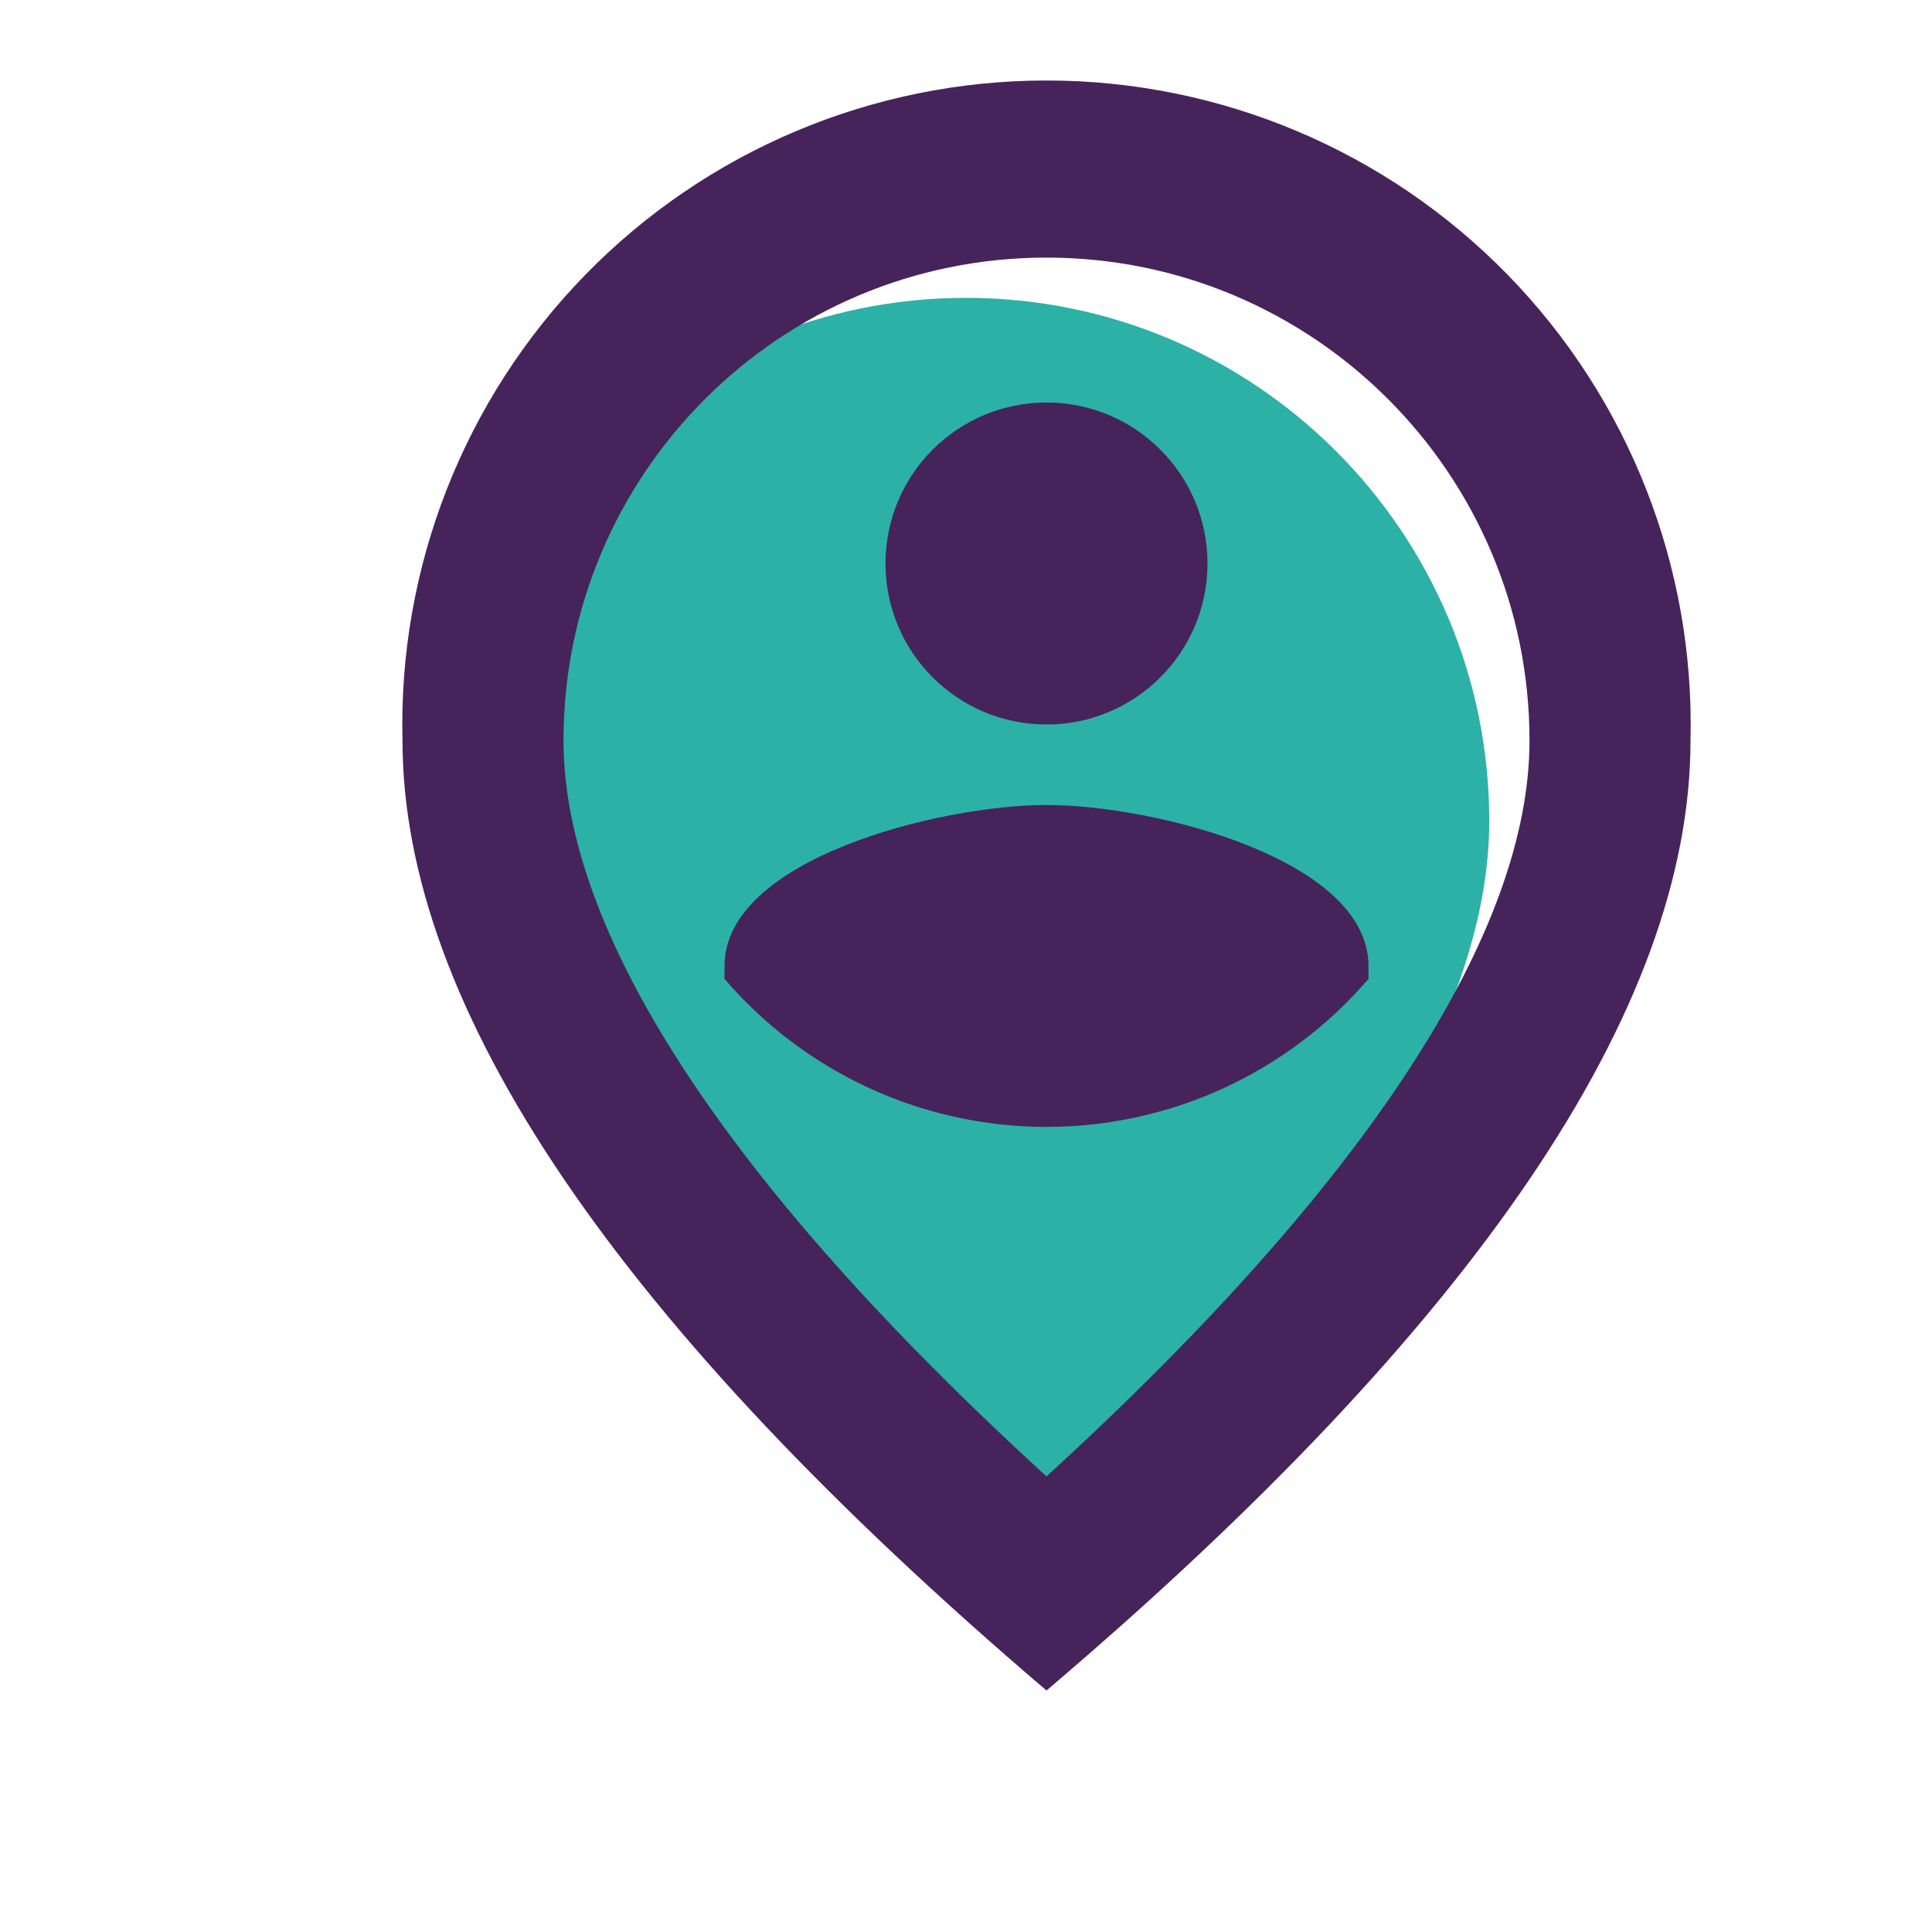
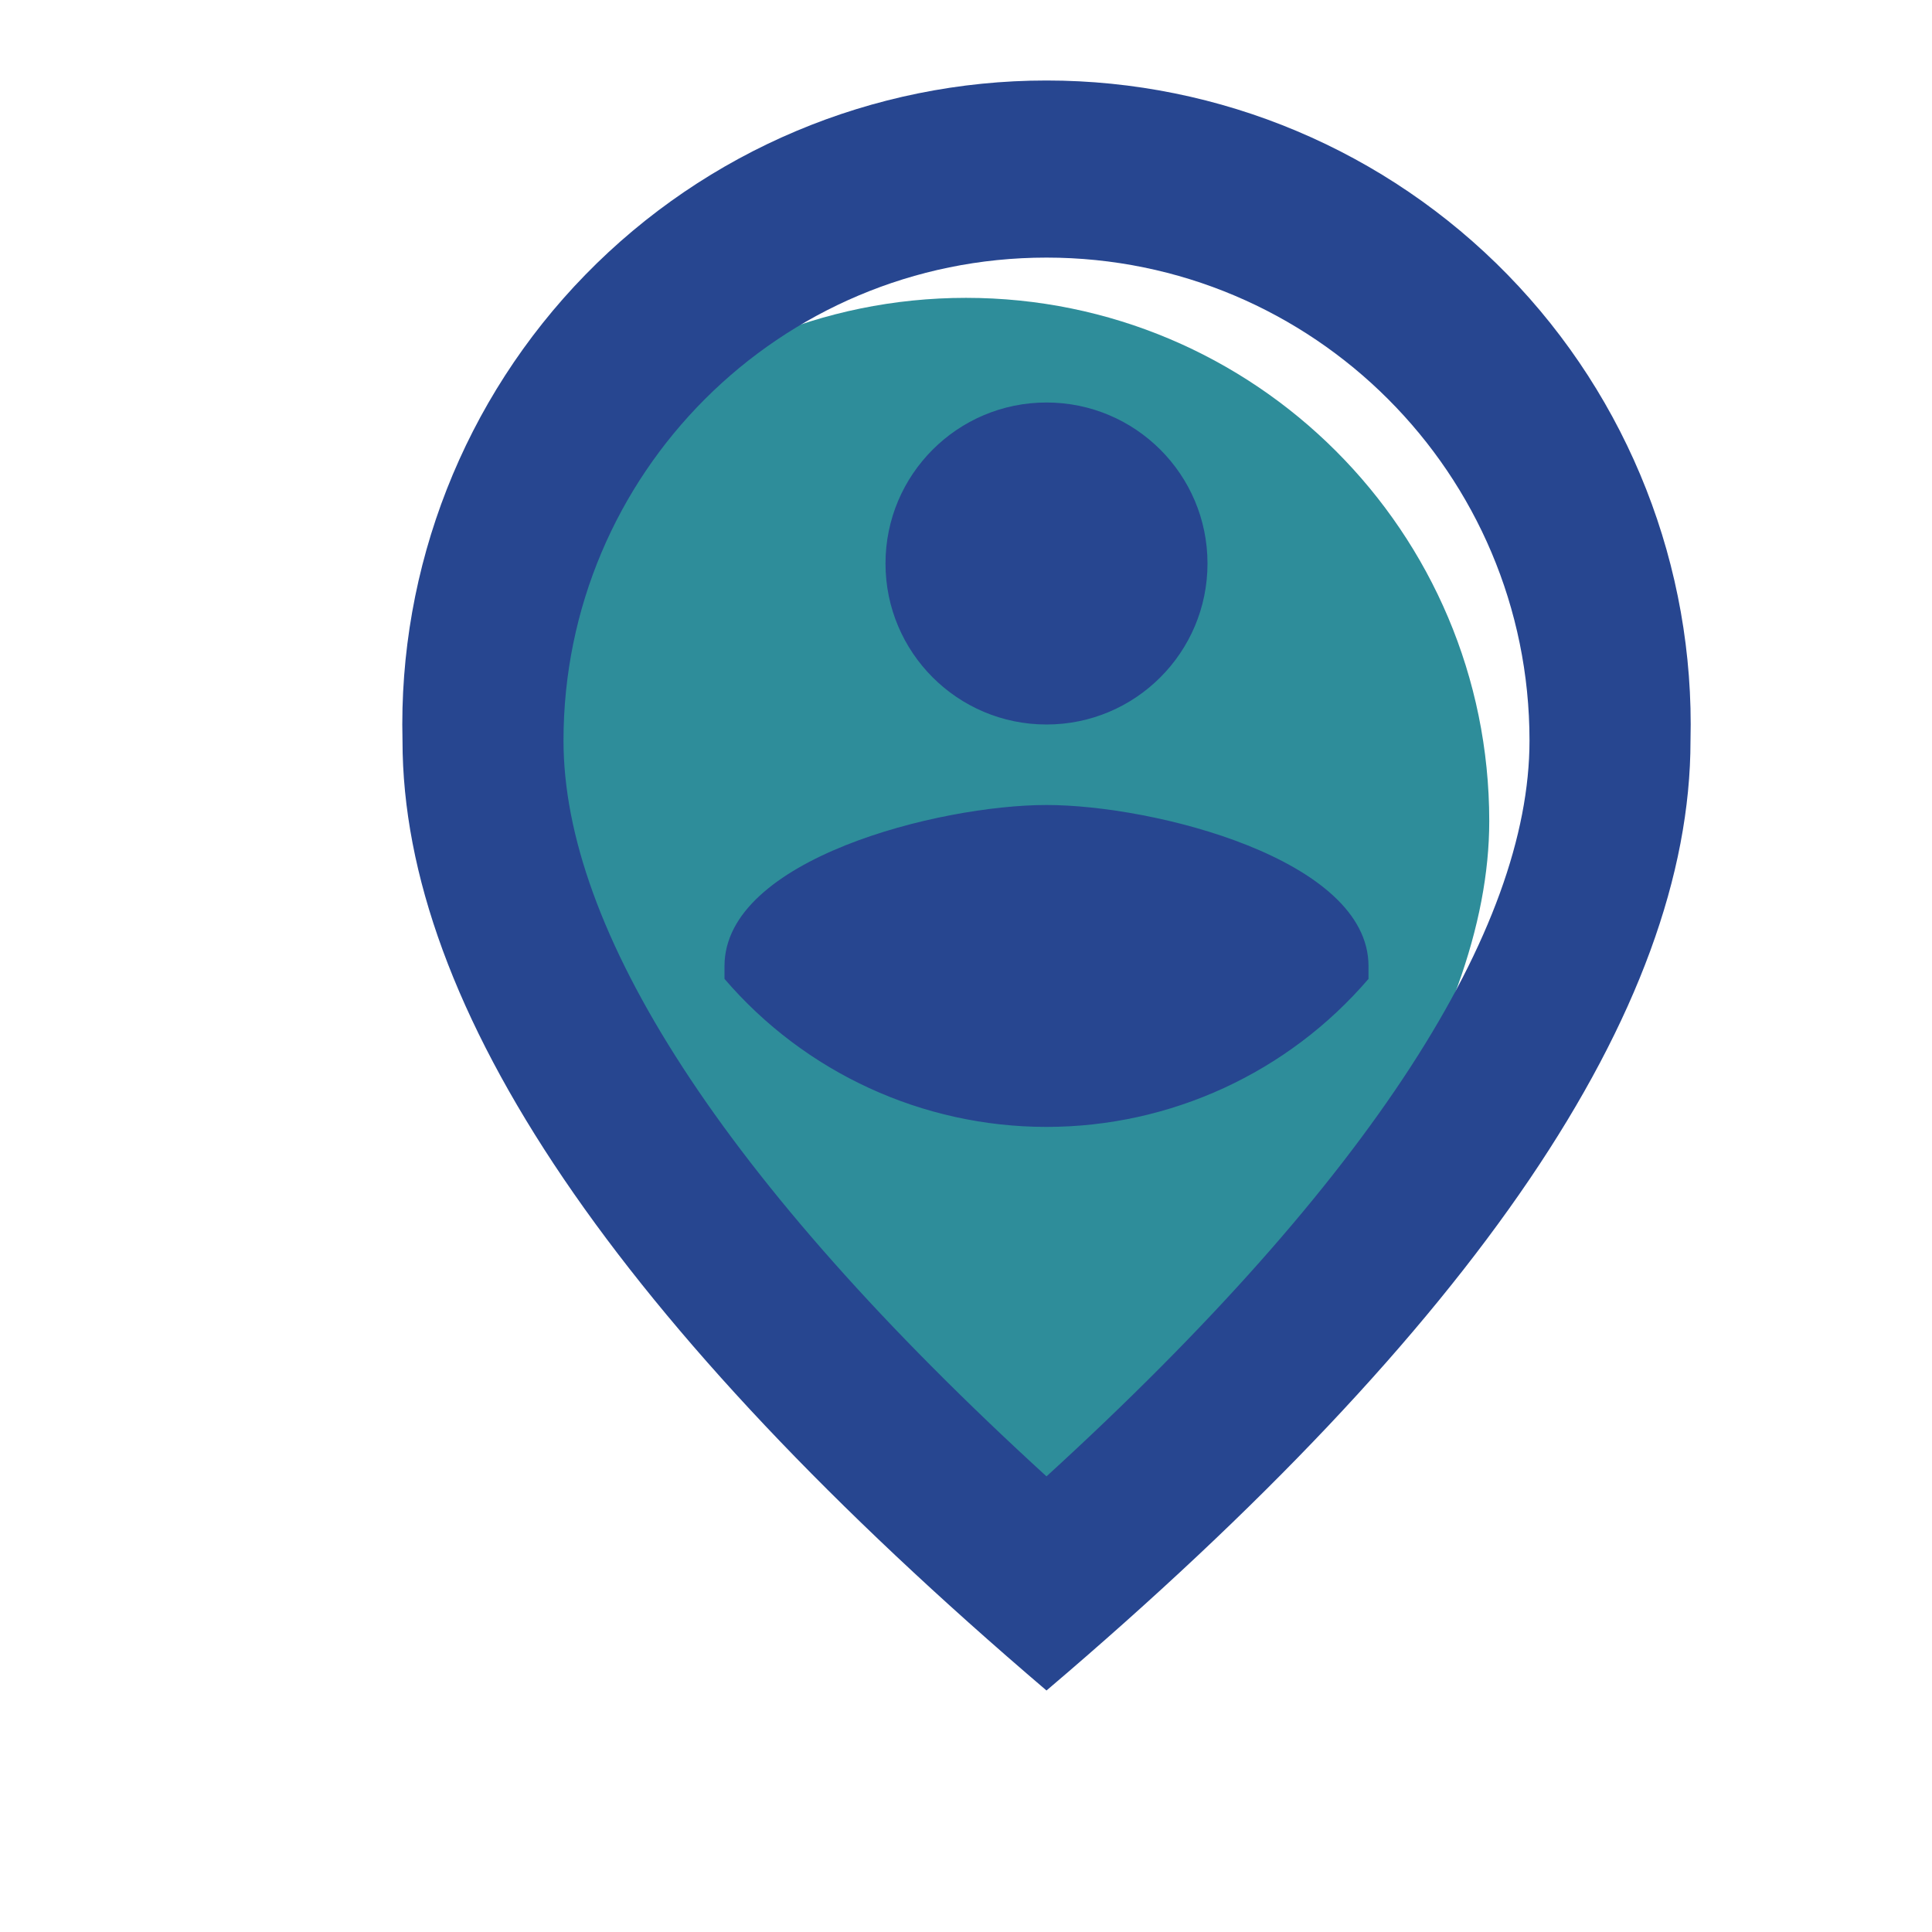
<svg xmlns="http://www.w3.org/2000/svg" viewBox="0 0 24 24">
  <g id="Layer_2" data-name="Layer 2">
    <g id="Layer_1-2" data-name="Layer 1">
      <path d="M0,0H24V24H0Z" fill="none" />
-       <path d="M18.5,10.2c0,2.57-2.1,5.79-6.16,9.51L12,20l-.34-.31C7.6,16,5.5,12.77,5.5,10.2a6.5,6.5,0,1,1,13,0Z" fill="#2CB1A6" />
-       <path d="M13,10c1.33,0,4,.67,4,2v.16a5.27,5.27,0,0,1-8,0V12C9,10.67,11.67,10,13,10Zm0-1a2,2,0,1,1,2-2A2,2,0,0,1,13,9Zm6,.2a6,6,0,1,0-12,0c0,2.34,1.95,5.44,6,9.14C17.05,14.64,19,11.54,19,9.2ZM13,1a8,8,0,0,1,8,8.2q0,5-8,11.8Q5,14.18,5,9.2A8,8,0,0,1,13,1Z" fill="#47235C" />
+       <path d="M18.5,10.2c0,2.57-2.1,5.79-6.16,9.51L12,20l-.34-.31C7.6,16,5.5,12.77,5.5,10.2a6.5,6.5,0,1,1,13,0Z" fill="#2E8D9A" />
+       <path d="M13,10c1.33,0,4,.67,4,2v.16a5.27,5.27,0,0,1-8,0V12C9,10.67,11.67,10,13,10Zm0-1a2,2,0,1,1,2-2A2,2,0,0,1,13,9Zm6,.2a6,6,0,1,0-12,0c0,2.34,1.95,5.44,6,9.14C17.05,14.64,19,11.54,19,9.2ZM13,1a8,8,0,0,1,8,8.2q0,5-8,11.8Q5,14.18,5,9.2A8,8,0,0,1,13,1Z" fill="#274690" />
    </g>
  </g>
</svg>
